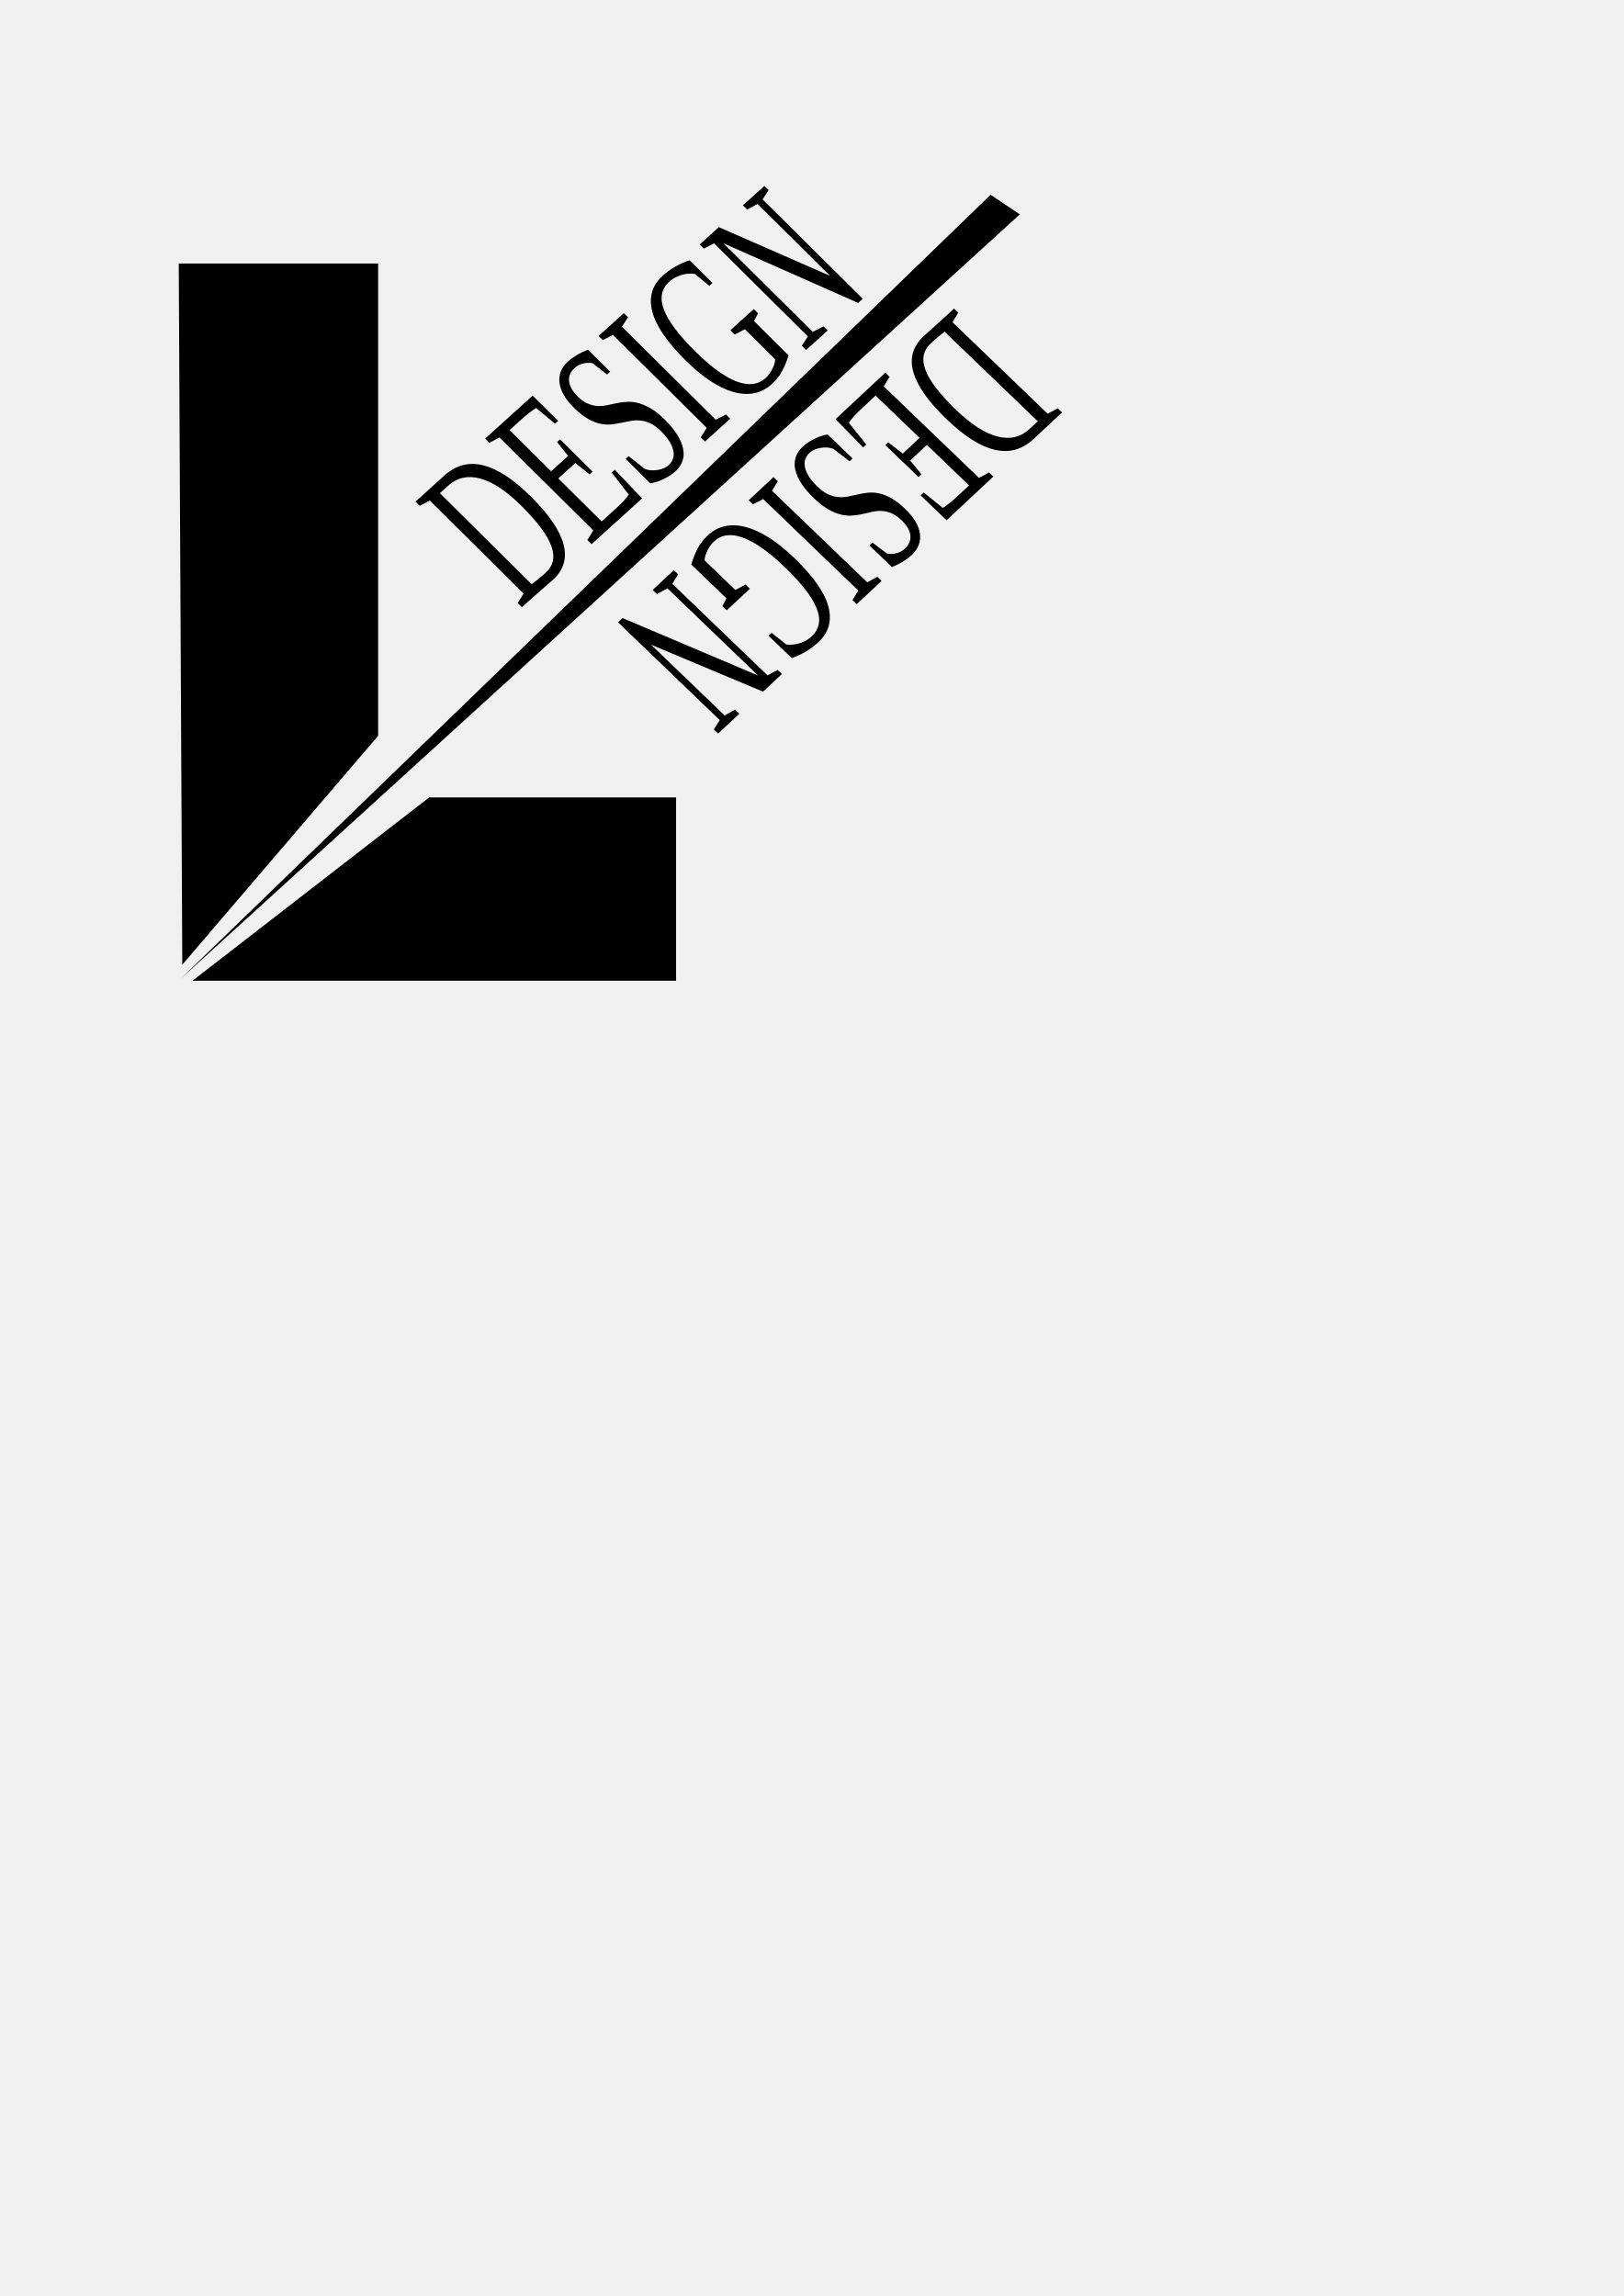
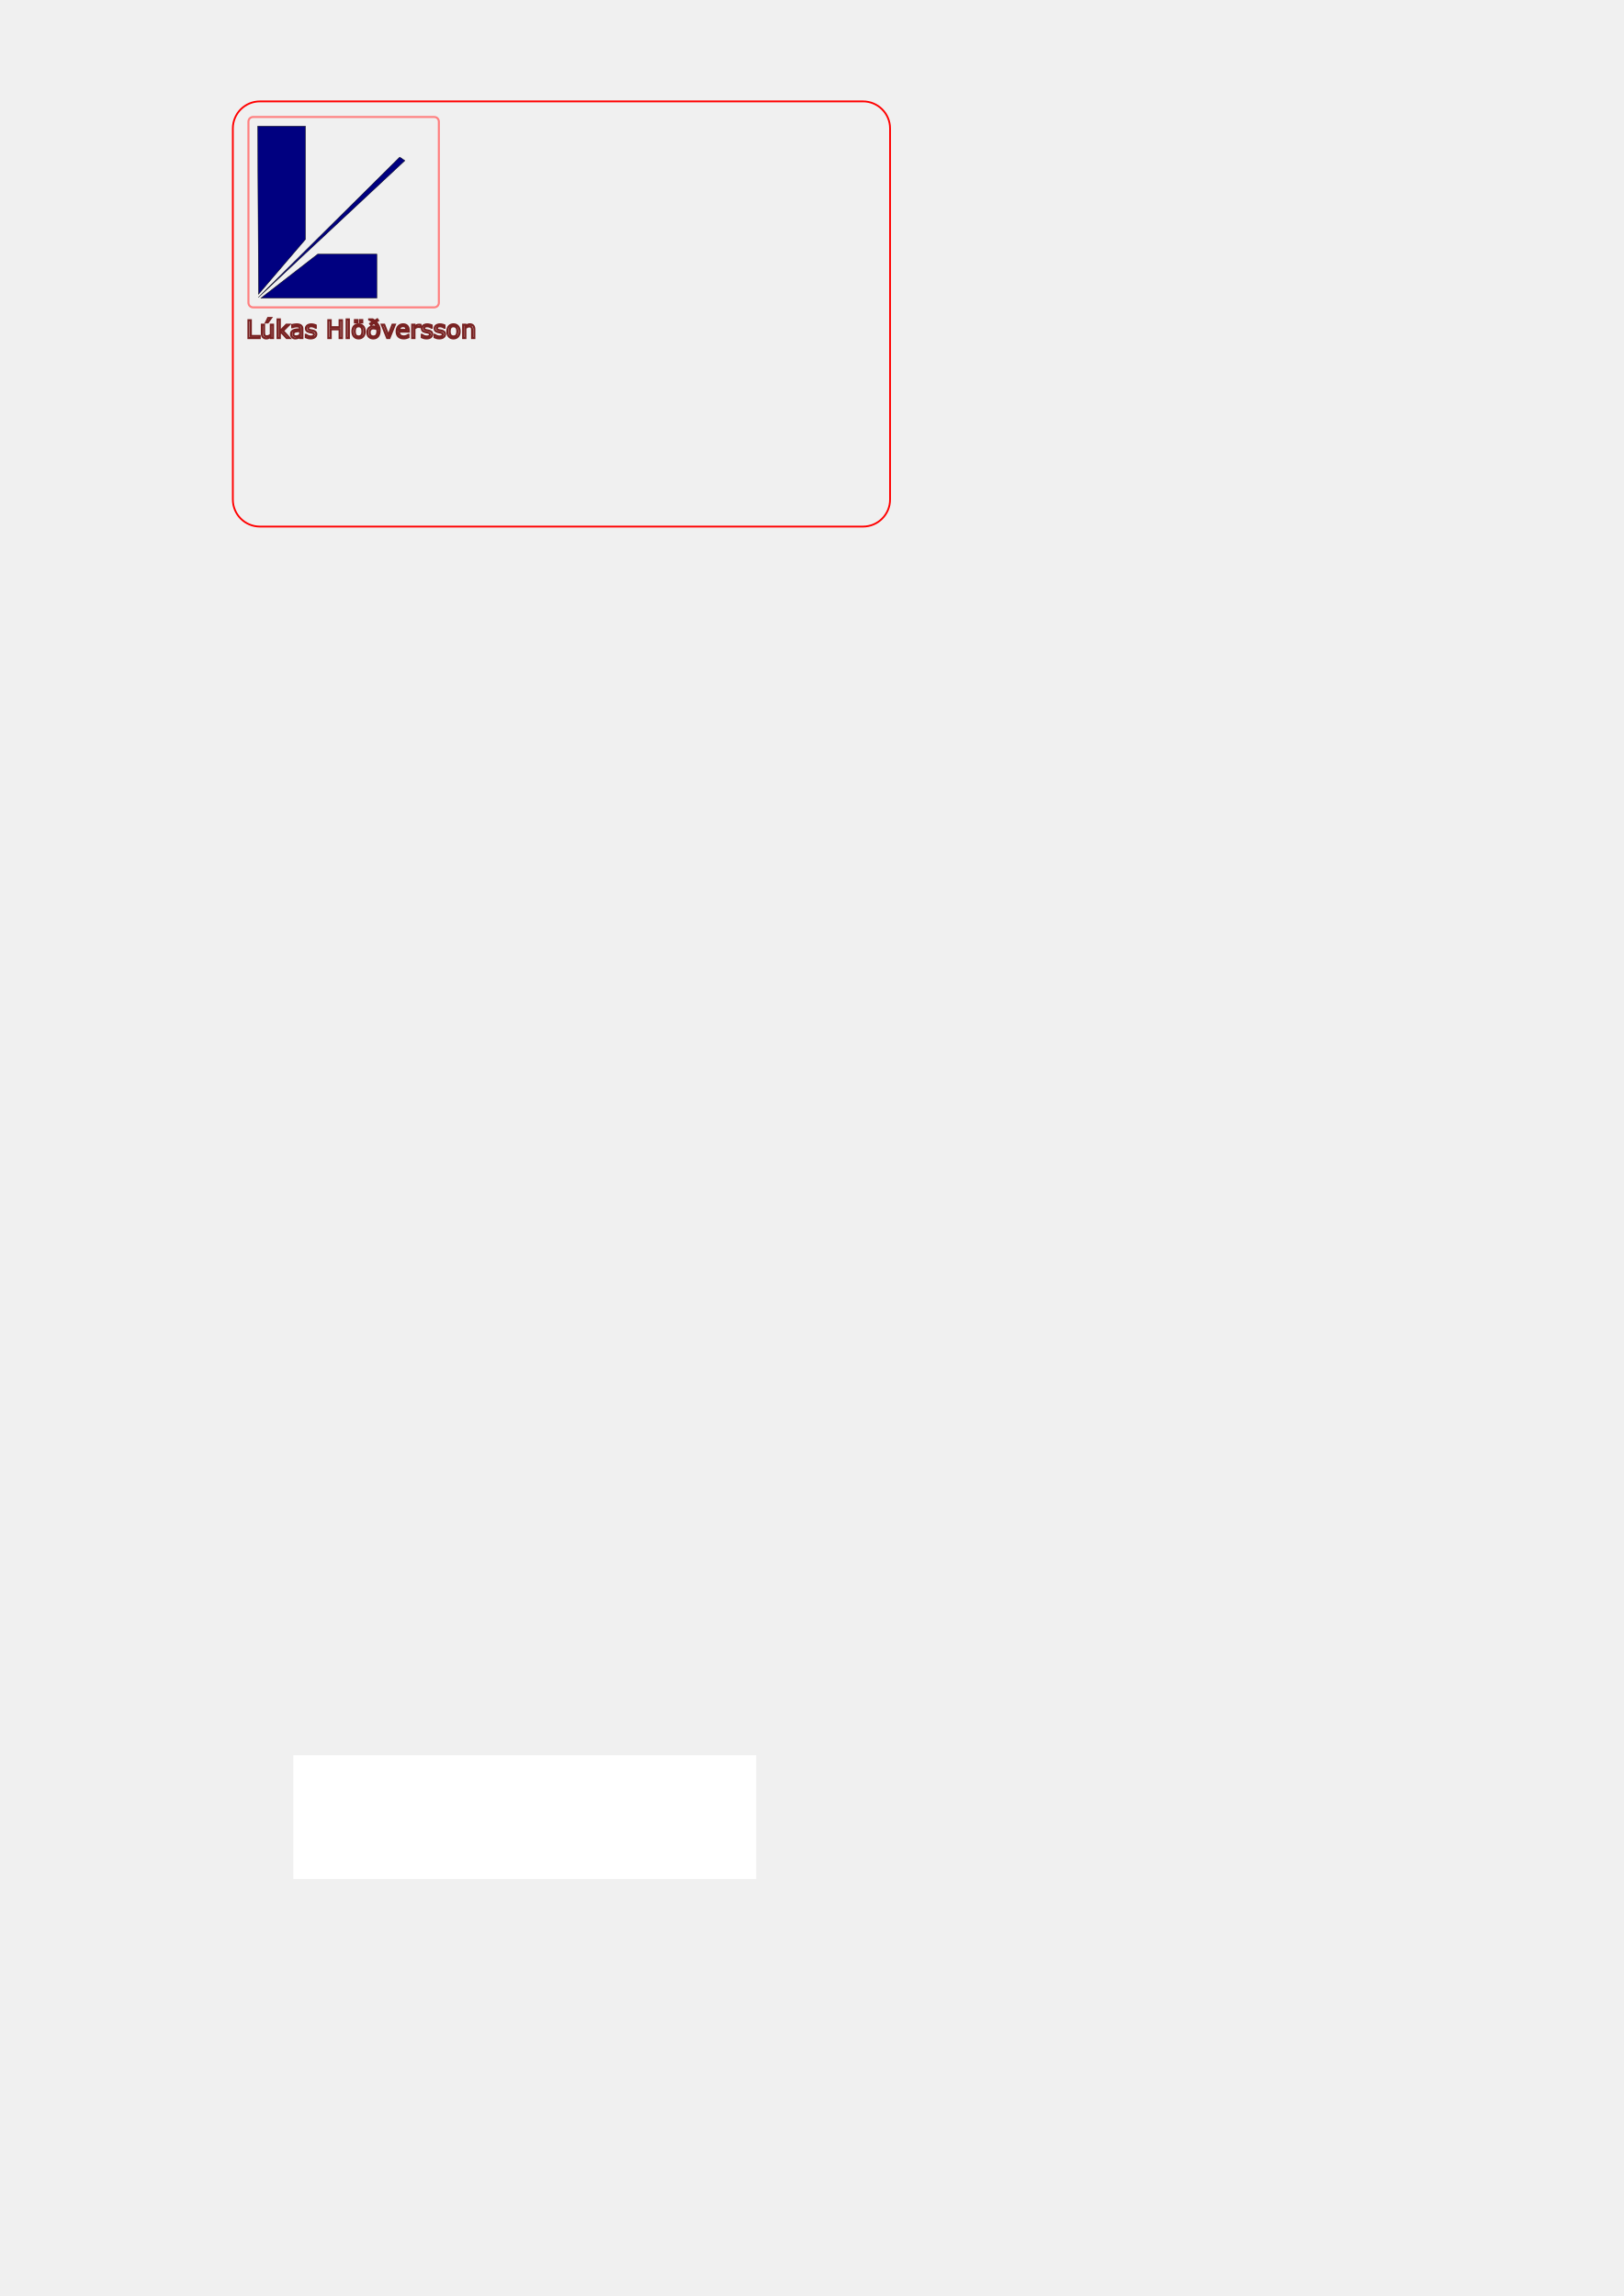
<svg xmlns="http://www.w3.org/2000/svg" width="210mm" height="297mm" viewBox="0 0 210 297" version="1.1" id="svg5">
  <defs id="defs2">
    </defs>
  <g id="layer1">
-     <path style="fill:#000000;stroke-width:0.22" d="m 23.12,34.087 h 25.787 v 61.09 L 23.576,124.787 Z" id="path471" />
-     <path style="fill:#000000;stroke-width:0.203" d="m 55.509,103.15 h 31.931 v 23.713 H 24.898 Z" id="path473" />
-     <path style="fill:#000000;stroke-width:0.564" d="M 128.117,25.195 23.416,126.566 131.901,27.729 Z" id="path475" />
-     <text xml:space="preserve" style="font-size:22.313px;fill:#000000;stroke-width:1.859" x="-11.546" y="78.13" id="text539" transform="matrix(0.5595143,-0.5064004,0.9420158,0.934673,0,0)">
-       <tspan id="tspan537" style="stroke-width:1.859" x="-11.546" y="78.13">DESIGN</tspan>
-     </text>
-     <text xml:space="preserve" style="font-size:22.313px;fill:#000000;stroke-width:1.859" x="-75.957" y="-85.564" id="text539-7" transform="matrix(-0.5515177,0.5150978,-0.9565331,-0.9198106,0,0)">
-       <tspan id="tspan537-2" style="stroke-width:1.859" x="-75.957" y="-85.564">DESIGN</tspan>
-     </text>
+     <path id="path186" style="fill:#000080;stroke:#000000;stroke-width:0.053" d="m 33.327,16.326 0.109,21.733 6.07,-7.095 v -14.638 z m 18.373,3.996 -18.302,18.163 18.964,-17.709 z m -10.612,12.552 -7.335,5.682 h 14.986 v -5.682 z" />
+     <rect style="fill:#ffffff;stroke-width:0.265" id="rect295" width="59.874" height="16.006" x="37.94" y="227.048" />
+     <rect style="fill:none;stroke:#ff0000;stroke-width:0.231" id="rect1242" width="85" height="55" x="30.115" y="13.115" ry="3.5" rx="3.5" />
+     <rect style="fill:none;stroke:#ff8080;stroke-width:0.265" id="rect1298" width="24.627" height="24.627" x="32.132" y="15.132" rx="0.6" ry="0.6" />
+     <g aria-label="Lúkas Hlöðversson" id="text1510" style="font-size:3.175px;fill:none;stroke:#782121;stroke-width:0.265">
+       <path style="color:#000000;fill:#782121;stroke:none;-inkscape-stroke:none" d="m 32,41.289 v 2.574 h 1.725 v -0.133 -0.404 h -1.152 v -2.037 z m 0.264,0.266 h 0.043 v 2.035 h 1.154 v 0.008 h -1.197 z" id="path1562" />
+       <path style="color:#000000;fill:#782121;stroke:none;-inkscape-stroke:none" d="m 34.594,41 -0.404,0.844 h 0.51 L 35.314,41 h -0.26 z m 0.168,0.264 h 0.033 l -0.098,0.133 z m -1.029,0.604 v 1.256 c 0,0.236 0.056,0.435 0.186,0.578 0.128,0.14 0.315,0.209 0.523,0.209 0.125,0 0.243,-0.024 0.352,-0.074 0.032,-0.015 0.064,-0.042 0.096,-0.061 v 0.088 h 0.555 v -0.133 -1.863 h -0.555 v 1.352 c -0.055,0.038 -0.111,0.075 -0.172,0.102 -0.076,0.034 -0.141,0.049 -0.193,0.049 -0.074,0 -0.123,-0.012 -0.139,-0.02 -0.02,-0.009 -0.035,-0.022 -0.051,-0.049 -0.016,-0.026 -0.029,-0.061 -0.035,-0.107 -0.007,-0.055 -0.012,-0.125 -0.012,-0.209 v -1.117 z m 0.264,0.264 h 0.027 v 0.854 c 0,0.092 0.004,0.173 0.014,0.244 0.01,0.077 0.032,0.148 0.07,0.211 0.037,0.06 0.092,0.106 0.154,0.139 -0.046,-0.02 -0.115,-0.018 -0.148,-0.055 -0.073,-0.08 -0.117,-0.206 -0.117,-0.4 z m 1.156,0 h 0.027 v 1.467 h -0.027 v -0.242 -0.09 z m -0.848,1.465 c 0.063,0.024 0.13,0.035 0.209,0.035 -0.025,0.003 -0.045,0.016 -0.072,0.016 -0.065,0 -0.09,-0.037 -0.137,-0.051 z" id="path1564" />
+       <path style="color:#000000;fill:#782121;stroke:none;-inkscape-stroke:none" d="m 35.766,41.186 v 2.678 h 0.557 v -0.654 l 0.049,-0.047 0.645,0.701 h 0.744 l -0.205,-0.223 -0.777,-0.838 0.941,-0.936 h -0.744 l -0.652,0.672 v -1.354 z m 0.264,0.266 h 0.027 v 1.645 0.096 0.406 h -0.027 z m 0.396,1.361 0.729,0.785 h -0.023 l -0.713,-0.777 z" id="path1566" />
+       <path style="color:#000000;fill:#782121;stroke:none;-inkscape-stroke:none" d="m 38.357,41.824 c -0.112,0 -0.227,0.011 -0.342,0.031 -0.11,0.019 -0.194,0.035 -0.258,0.053 l -0.098,0.027 v 0.529 h 0.172 l 0.023,-0.01 c 0.094,-0.036 0.185,-0.062 0.271,-0.08 0.087,-0.019 0.164,-0.029 0.229,-0.029 0.057,0 0.111,0.004 0.162,0.012 0.045,0.006 0.078,0.017 0.102,0.031 v 0.002 c 0.023,0.013 0.037,0.027 0.049,0.049 v 0.002 c 0.003,0.005 0.002,0.019 0.004,0.025 -0.117,0.008 -0.235,0.013 -0.342,0.025 -0.158,0.018 -0.299,0.052 -0.42,0.105 -0.123,0.055 -0.225,0.133 -0.297,0.236 v 0.002 c -0.075,0.108 -0.107,0.243 -0.107,0.393 0,0.19 0.072,0.363 0.205,0.49 0.131,0.125 0.303,0.191 0.488,0.191 0.093,0 0.177,-0.009 0.254,-0.029 0.068,-0.017 0.132,-0.037 0.189,-0.064 l 0.004,-0.002 c 0.014,-0.006 0.027,-0.018 0.041,-0.025 v 0.074 h 0.555 v -0.133 -1.176 c 0,-0.125 -0.018,-0.236 -0.062,-0.334 -0.043,-0.095 -0.108,-0.176 -0.191,-0.236 -0.082,-0.06 -0.177,-0.102 -0.283,-0.125 h -0.002 c -0.102,-0.023 -0.217,-0.035 -0.346,-0.035 z m 0.254,0.289 c 0.009,0.002 0.024,0.002 0.033,0.004 h 0.002 c 0.033,0.007 0.054,0.024 0.082,0.035 -0.036,-0.018 -0.077,-0.029 -0.117,-0.039 z m -0.551,0.002 c 0.003,-5.67e-4 0.006,5.49e-4 0.01,0 -0.048,0.01 -0.097,0.031 -0.146,0.045 v -0.016 c 0.043,-0.009 0.075,-0.019 0.137,-0.029 z m 0.695,0.049 c 0.024,0.012 0.056,0.018 0.076,0.033 0.047,0.034 0.08,0.077 0.105,0.133 0.024,0.053 0.041,0.126 0.041,0.225 v 1.043 h -0.025 v -0.229 -0.064 -0.008 -0.584 -0.031 -0.141 c 0,-0.082 -0.015,-0.158 -0.053,-0.227 -0.033,-0.062 -0.084,-0.115 -0.145,-0.15 z m -0.686,0.662 c -0.042,0.021 -0.088,0.038 -0.123,0.068 0.025,-0.017 0.038,-0.04 0.07,-0.055 0.014,-0.006 0.038,-0.008 0.053,-0.014 z m -0.148,0.09 c -0.075,0.076 -0.115,0.183 -0.115,0.293 0,0.126 0.044,0.246 0.137,0.324 l 0.002,0.002 c 0.092,0.076 0.214,0.098 0.35,0.1 -0.032,0.004 -0.057,0.012 -0.096,0.012 -0.127,0 -0.221,-0.038 -0.307,-0.119 -0.084,-0.08 -0.121,-0.169 -0.121,-0.299 0,-0.113 0.024,-0.189 0.061,-0.242 0.02,-0.029 0.061,-0.047 0.09,-0.07 z m 0.766,0.049 v 0.266 c -0.051,0.035 -0.102,0.07 -0.16,0.098 -0.066,0.03 -0.138,0.047 -0.223,0.047 -0.104,0 -0.163,-0.024 -0.189,-0.045 h -0.002 c -0.026,-0.023 -0.041,-0.05 -0.041,-0.121 0,-0.062 0.014,-0.089 0.037,-0.111 v -0.002 c 0.034,-0.033 0.08,-0.059 0.146,-0.078 0.057,-0.016 0.147,-0.031 0.262,-0.041 0.066,-0.006 0.114,-0.008 0.17,-0.012 z m -0.27,0.65 c -0.011,0.003 -0.018,0.007 -0.029,0.01 h -0.002 c -0.01,0.003 -0.026,0.002 -0.037,0.004 0.024,-0.001 0.045,-0.01 0.068,-0.014 z" id="path1568" />
+       <path style="color:#000000;fill:#782121;stroke:none;-inkscape-stroke:none" d="m 40.262,41.824 c -0.122,0 -0.237,0.017 -0.342,0.051 -0.101,0.032 -0.19,0.077 -0.264,0.139 -0.073,0.06 -0.131,0.131 -0.17,0.213 v 0.002 c -0.037,0.08 -0.057,0.169 -0.057,0.258 0,0.138 0.042,0.268 0.125,0.371 0.09,0.108 0.225,0.176 0.393,0.221 0.058,0.015 0.123,0.03 0.191,0.043 0.066,0.012 0.12,0.023 0.158,0.031 0.102,0.023 0.162,0.057 0.166,0.061 0.008,0.007 0.016,0.014 0.016,0.057 0,0.053 -0.004,0.059 -0.041,0.08 -0.043,0.025 -0.122,0.045 -0.236,0.045 -0.086,0 -0.178,-0.017 -0.277,-0.053 h -0.002 C 39.821,43.305 39.731,43.254 39.65,43.193 l -0.035,-0.025 h -0.193 v 0.541 l 0.074,0.035 c 0.082,0.041 0.179,0.079 0.291,0.111 0.121,0.034 0.252,0.049 0.391,0.049 0.246,0 0.456,-0.056 0.615,-0.18 0.158,-0.122 0.248,-0.299 0.248,-0.494 0,-0.152 -0.048,-0.292 -0.146,-0.395 h -0.002 c -0.095,-0.098 -0.224,-0.162 -0.377,-0.197 -0.047,-0.011 -0.105,-0.023 -0.174,-0.035 -0.065,-0.012 -0.122,-0.023 -0.174,-0.035 -0.086,-0.02 -0.14,-0.049 -0.156,-0.062 h -0.002 c -0.011,-0.009 -0.018,-0.015 -0.018,-0.059 0,-0.04 0.002,-0.044 0.043,-0.066 0.05,-0.028 0.116,-0.045 0.205,-0.045 0.086,0 0.174,0.015 0.268,0.049 h 0.002 v 0.002 c 0.096,0.034 0.175,0.074 0.236,0.119 l 0.035,0.025 h 0.191 v -0.525 l -0.072,-0.037 c -0.083,-0.043 -0.18,-0.075 -0.293,-0.102 h -0.002 c -0.114,-0.028 -0.23,-0.043 -0.344,-0.043 z m 0.256,0.297 c 0.009,0.002 0.017,0.002 0.025,0.004 h 0.002 c 0.005,0.001 0.007,0.003 0.012,0.004 -0.013,-0.004 -0.026,-0.004 -0.039,-0.008 z m 0.117,0.035 c 0.025,0.008 0.051,0.015 0.072,0.023 v 0.014 c -0.025,-0.012 -0.045,-0.027 -0.072,-0.037 z m -0.75,0.031 c -0.085,0.063 -0.156,0.154 -0.156,0.26 0,0.098 0.037,0.199 0.113,0.262 4.32e-4,3.61e-4 0.002,-3.58e-4 0.002,0 4.79e-4,3.95e-4 -4.82e-4,0.002 0,0.002 0.07,0.058 0.157,0.09 0.264,0.115 0.056,0.013 0.118,0.024 0.186,0.037 0.066,0.012 0.121,0.024 0.162,0.033 0.118,0.027 0.197,0.07 0.248,0.123 0.048,0.05 0.072,0.111 0.072,0.211 0,0.122 -0.04,0.204 -0.145,0.285 -0.007,0.006 -0.025,0.004 -0.033,0.01 0.077,-0.067 0.145,-0.152 0.145,-0.256 0,-0.094 -0.031,-0.19 -0.102,-0.254 -0.074,-0.066 -0.165,-0.094 -0.285,-0.121 h -0.002 c -0.044,-0.01 -0.099,-0.021 -0.166,-0.033 -0.063,-0.012 -0.121,-0.026 -0.172,-0.039 -0.136,-0.036 -0.217,-0.086 -0.256,-0.133 -0.043,-0.054 -0.064,-0.115 -0.064,-0.203 10e-7,-0.053 0.011,-0.099 0.031,-0.145 v -0.002 c 0.021,-0.044 0.053,-0.084 0.1,-0.123 0.014,-0.012 0.041,-0.019 0.059,-0.029 z M 39.688,43.512 c 0.048,0.025 0.091,0.057 0.143,0.076 -0.056,-0.017 -0.099,-0.035 -0.143,-0.053 z m 0.146,0.078 c 0.037,0.013 0.073,0.012 0.109,0.021 -0.027,-0.005 -0.059,-0.005 -0.084,-0.012 -0.01,-0.003 -0.015,-0.007 -0.025,-0.01 z" id="path1570" />
+       <path style="color:#000000;fill:#782121;stroke:none;-inkscape-stroke:none" d="m 42.332,41.289 v 2.574 h 0.572 v -1.131 h 0.887 v 1.131 h 0.572 v -0.133 -2.441 h -0.572 v 0.906 h -0.887 v -0.906 z m 0.266,0.266 h 0.043 v 0.904 h 1.416 v -0.904 h 0.041 v 2.043 h -0.041 V 42.469 h -1.416 v 1.129 h -0.043 z" id="path1572" />
+       <path style="color:#000000;fill:#782121;stroke:none;-inkscape-stroke:none" d="m 44.699,41.186 v 2.678 h 0.555 v -0.133 -2.545 z m 0.264,0.266 h 0.027 v 2.146 h -0.027 z" id="path1574" />
+       <path style="color:#000000;fill:#782121;stroke:none;-inkscape-stroke:none" d="m 45.77,41.273 v 0.568 h 0.553 c -0.247,0.015 -0.473,0.091 -0.629,0.268 -0.169,0.192 -0.25,0.451 -0.25,0.756 0,0.305 0.081,0.564 0.25,0.756 0.169,0.191 0.409,0.289 0.684,0.289 0.273,0 0.511,-0.098 0.68,-0.289 0.17,-0.192 0.25,-0.451 0.25,-0.756 0,-0.305 -0.08,-0.564 -0.25,-0.756 -0.155,-0.176 -0.379,-0.253 -0.625,-0.268 h 0.551 v -0.133 -0.436 h -0.572 v 0.559 c -0.013,-4.68e-4 -0.02,-0.014 -0.033,-0.014 -0.013,0 -0.02,0.013 -0.033,0.014 v -0.123 -0.436 z m 0.266,0.266 h 0.043 v 0.037 h -0.043 z m 0.639,0 h 0.045 v 0.037 h -0.045 z m -0.668,0.699 c -0.029,0.024 -0.078,0.015 -0.102,0.045 -0.115,0.143 -0.16,0.341 -0.16,0.582 0,0.235 0.047,0.431 0.16,0.576 0.046,0.059 0.132,0.054 0.195,0.09 -0.065,-0.033 -0.157,-0.028 -0.209,-0.086 -0.118,-0.135 -0.182,-0.321 -0.182,-0.58 0,-0.26 0.063,-0.445 0.182,-0.58 0.028,-0.032 0.083,-0.022 0.115,-0.047 z m 0.738,0 c 0.032,0.025 0.087,0.014 0.115,0.047 0.12,0.135 0.184,0.321 0.184,0.58 0,0.26 -0.064,0.445 -0.184,0.58 -0.048,0.054 -0.134,0.048 -0.193,0.08 0.057,-0.034 0.135,-0.029 0.178,-0.082 0.115,-0.145 0.162,-0.341 0.162,-0.578 0,-0.242 -0.044,-0.439 -0.16,-0.582 -0.024,-0.03 -0.072,-0.021 -0.102,-0.045 z m -0.367,0.096 c 0.125,0 0.198,0.036 0.262,0.115 0.06,0.074 0.104,0.209 0.104,0.416 10e-7,0.201 -0.043,0.335 -0.105,0.414 -0.064,0.081 -0.136,0.115 -0.26,0.115 -0.126,0 -0.2,-0.036 -0.264,-0.117 -0.062,-0.08 -0.104,-0.214 -0.104,-0.412 0,-0.207 0.043,-0.342 0.102,-0.416 0.064,-0.079 0.138,-0.115 0.266,-0.115 z" id="path1576" />
+       <path style="color:#000000;fill:#782121;stroke:none;-inkscape-stroke:none" d="m 48.832,41.125 -0.359,0.219 c -0.021,-0.014 -0.039,-0.027 -0.062,-0.043 h -0.002 c -0.05,-0.034 -0.092,-0.065 -0.127,-0.09 l -0.035,-0.025 h -0.631 v 0.238 l 0.072,0.037 c 0.095,0.048 0.178,0.092 0.25,0.133 v 0.002 c 0.018,0.01 0.043,0.029 0.062,0.041 l -0.311,0.188 0.252,0.371 0.422,-0.26 c 0.053,0.055 0.107,0.108 0.152,0.18 v 0.002 c 0.003,0.004 0.003,0.008 0.006,0.012 -0.086,-0.024 -0.176,-0.041 -0.279,-0.041 -0.238,0 -0.452,0.083 -0.617,0.242 -0.169,0.163 -0.254,0.39 -0.254,0.65 0,0.278 0.083,0.516 0.254,0.684 0.17,0.165 0.399,0.246 0.662,0.246 0.281,0 0.527,-0.108 0.697,-0.314 0.173,-0.209 0.25,-0.499 0.25,-0.854 0,-0.243 -0.046,-0.467 -0.141,-0.67 -0.07,-0.15 -0.182,-0.279 -0.295,-0.408 l 0.285,-0.168 z m -0.031,0.986 c 0.014,0.026 0.041,0.046 0.053,0.072 0.01,0.022 0.007,0.052 0.016,0.074 -0.018,-0.05 -0.044,-0.098 -0.068,-0.146 z m -0.559,0.242 c 0.009,0 0.013,0.002 0.021,0.002 -0.164,0.007 -0.317,0.056 -0.424,0.166 -0.114,0.118 -0.166,0.279 -0.166,0.461 0,0.206 0.048,0.381 0.166,0.504 -0.008,-0.007 -0.022,-0.005 -0.029,-0.012 -0.114,-0.112 -0.176,-0.266 -0.176,-0.494 0,-0.207 0.059,-0.351 0.174,-0.461 0.118,-0.114 0.254,-0.166 0.434,-0.166 z m 0.053,0.256 c 0.078,0 0.153,0.01 0.227,0.029 h 0.002 c 0.053,0.013 0.101,0.038 0.15,0.062 7.4e-5,0.002 -6.9e-5,0.004 0,0.006 v 0.004 0.002 c 0.002,0.024 0.002,0.052 0.002,0.082 0,0.147 -0.013,0.257 -0.033,0.324 -0.023,0.073 -0.054,0.13 -0.092,0.176 -0.033,0.04 -0.068,0.063 -0.109,0.078 -0.049,0.018 -0.099,0.027 -0.152,0.027 -0.121,0 -0.196,-0.032 -0.258,-0.096 -0.055,-0.057 -0.094,-0.157 -0.094,-0.322 0,-0.133 0.034,-0.215 0.094,-0.277 0.061,-0.064 0.138,-0.096 0.264,-0.096 z m 0.641,0.023 0.012,0.01 c 0.003,0.036 0.021,0.062 0.021,0.1 0,0.061 -0.032,0.078 -0.037,0.133 0.001,-0.03 0.01,-0.048 0.01,-0.08 0,-0.034 -0.002,-0.067 -0.004,-0.098 v -0.004 c -7.5e-4,-0.02 -7.73e-4,-0.04 -0.002,-0.061 z m -0.15,0.771 c -0.004,0.005 -0.002,0.018 -0.006,0.023 -0.002,0.002 -0.006,0.002 -0.008,0.004 0.006,-0.008 0.008,-0.019 0.014,-0.027 z" id="path1578" />
+       <path style="color:#000000;fill:#782121;stroke:none;-inkscape-stroke:none" d="m 49.18,41.867 0.803,1.996 h 0.473 l 0.807,-1.996 h -0.195 -0.396 l -0.441,1.145 -0.445,-1.145 z m 0.391,0.264 h 0.031 l 0.57,1.467 h -0.01 z m 1.281,0 h 0.018 l -0.387,0.957 z" id="path1580" />
+       <path style="color:#000000;fill:#782121;stroke:none;-inkscape-stroke:none" d="m 52.139,41.818 c -0.281,0 -0.528,0.098 -0.707,0.291 v 0.002 c -0.179,0.194 -0.268,0.457 -0.268,0.764 0,0.311 0.093,0.574 0.283,0.758 0.19,0.182 0.453,0.27 0.764,0.27 0.124,0 0.243,-0.014 0.357,-0.045 0.108,-0.029 0.215,-0.066 0.318,-0.109 l 0.08,-0.035 v -0.537 h -0.197 l -0.039,0.033 c -0.029,0.026 -0.102,0.071 -0.215,0.115 -0.105,0.041 -0.206,0.061 -0.307,0.061 -0.077,0 -0.144,-0.011 -0.203,-0.031 -0.057,-0.019 -0.103,-0.045 -0.143,-0.082 l -0.002,-0.002 c -0.04,-0.036 -0.072,-0.082 -0.098,-0.145 -0.01,-0.026 -0.009,-0.066 -0.016,-0.098 h 1.254 v -0.133 -0.158 c 0,-0.273 -0.073,-0.504 -0.227,-0.67 -0.154,-0.166 -0.377,-0.248 -0.637,-0.248 z m 0.434,0.424 c 0.002,0.002 0.008,0.002 0.01,0.004 0.075,0.08 0.095,0.222 0.115,0.367 -0.011,-0.142 -0.042,-0.274 -0.125,-0.371 z m -0.939,0.045 c -0.013,0.015 -0.012,0.037 -0.023,0.053 0.01,-0.012 0.005,-0.037 0.016,-0.049 0.002,-0.002 0.006,-0.002 0.008,-0.004 z m 0.49,0.037 c 0.131,0 0.203,0.032 0.248,0.082 0.025,0.027 0.027,0.089 0.041,0.133 h -0.621 c 0.019,-0.037 0.021,-0.085 0.053,-0.117 0.066,-0.065 0.15,-0.098 0.279,-0.098 z m 0.594,0.35 c 0.002,0.027 0.02,0.033 0.02,0.062 v 0.025 h -0.018 z m -1.264,0.131 h 0.008 v 0.09 c 0,0.049 0.017,0.089 0.023,0.135 -0.01,-0.059 -0.055,-0.083 -0.055,-0.154 0,-0.031 0.021,-0.041 0.023,-0.07 z m 0.137,0.523 c 0.029,0.046 0.051,0.097 0.09,0.133 -0.012,-0.01 -0.038,-0.007 -0.049,-0.018 -0.027,-0.026 -0.019,-0.085 -0.041,-0.115 z m 1.113,0.191 v 0.012 c -0.017,0.007 -0.035,0.011 -0.053,0.018 0.021,-0.009 0.033,-0.02 0.053,-0.029 z m -0.139,0.061 c -0.022,0.007 -0.043,0.015 -0.064,0.021 -0.046,0.013 -0.098,0.013 -0.146,0.02 0.071,-0.01 0.141,-0.017 0.211,-0.041 z" id="path1582" />
+       <path style="color:#000000;fill:#782121;stroke:none;-inkscape-stroke:none" d="m 53.178,41.867 v 1.996 h 0.557 v -1.291 c 0.055,-0.04 0.109,-0.079 0.166,-0.105 h 0.002 c 0.067,-0.032 0.133,-0.047 0.203,-0.047 0.052,0 0.094,0.002 0.127,0.006 h 0.002 0.002 c 0.035,0.004 0.071,0.01 0.109,0.02 l 0.016,0.004 h 0.162 v -0.133 -0.412 l -0.111,-0.018 c -0.047,-0.007 -0.083,-0.013 -0.111,-0.016 l 0.006,0.002 c -0.036,-0.005 -0.074,-0.006 -0.127,-0.006 -0.111,0 -0.222,0.024 -0.326,0.07 -0.037,0.016 -0.081,0.053 -0.119,0.076 v -0.146 z m 0.266,0.264 h 0.027 v 0.307 0.094 1.066 h -0.027 z m 0.736,0 c 0.042,0 0.066,0.003 0.08,0.004 v 0.029 c -0.047,-0.006 -0.097,-0.01 -0.154,-0.01 -0.057,0 -0.109,0.026 -0.164,0.039 0.005,-0.003 0.014,-0.011 0.02,-0.014 0.073,-0.032 0.146,-0.049 0.219,-0.049 z" id="path1584" />
+       <path style="color:#000000;fill:#782121;stroke:none;-inkscape-stroke:none" d="m 55.256,41.824 c -0.122,0 -0.235,0.017 -0.34,0.051 -0.102,0.032 -0.192,0.077 -0.266,0.139 -0.073,0.06 -0.131,0.131 -0.17,0.213 v 0.002 c -0.037,0.08 -0.055,0.169 -0.055,0.258 0,0.138 0.041,0.268 0.123,0.371 h 0.002 c 0.09,0.108 0.223,0.176 0.391,0.221 0.058,0.015 0.123,0.03 0.191,0.043 0.066,0.012 0.12,0.023 0.158,0.031 0.102,0.023 0.164,0.057 0.168,0.061 0.008,0.007 0.014,0.014 0.014,0.057 0,0.053 -0.004,0.059 -0.041,0.08 -0.043,0.025 -0.122,0.045 -0.236,0.045 -0.086,0 -0.178,-0.017 -0.277,-0.053 h -0.002 c -0.1,-0.037 -0.191,-0.088 -0.271,-0.148 l -0.035,-0.025 h -0.191 v 0.541 l 0.072,0.035 c 0.082,0.041 0.179,0.079 0.291,0.111 0.121,0.034 0.252,0.049 0.391,0.049 0.246,0 0.456,-0.056 0.615,-0.18 0.158,-0.122 0.248,-0.299 0.248,-0.494 0,-0.152 -0.048,-0.292 -0.146,-0.395 -0.095,-0.098 -0.226,-0.162 -0.379,-0.197 -0.047,-0.011 -0.105,-0.023 -0.174,-0.035 -0.065,-0.012 -0.122,-0.023 -0.174,-0.035 -0.086,-0.02 -0.14,-0.049 -0.156,-0.062 -0.011,-0.009 -0.02,-0.015 -0.02,-0.059 0,-0.04 0.002,-0.044 0.043,-0.066 0.05,-0.028 0.116,-0.045 0.205,-0.045 0.086,0 0.176,0.015 0.27,0.049 v 0.002 c 0.096,0.034 0.175,0.074 0.236,0.119 l 0.035,0.025 h 0.191 v -0.525 l -0.072,-0.037 c -0.083,-0.043 -0.18,-0.075 -0.293,-0.102 h -0.002 c -0.114,-0.028 -0.23,-0.043 -0.344,-0.043 z m 0.252,0.297 c 0.011,0.002 0.021,0.001 0.031,0.004 0.005,0.001 0.007,0.003 0.012,0.004 -0.014,-0.005 -0.029,-0.004 -0.043,-0.008 z m 0.121,0.035 c 0.026,0.008 0.052,0.016 0.074,0.025 v 0.012 c -0.026,-0.012 -0.047,-0.027 -0.074,-0.037 z m -0.75,0.031 c -0.085,0.063 -0.156,0.154 -0.156,0.26 0,0.098 0.037,0.199 0.113,0.262 4.33e-4,3.61e-4 0.002,-3.58e-4 0.002,0 4.78e-4,3.95e-4 -4.82e-4,0.002 0,0.002 0.07,0.058 0.157,0.09 0.264,0.115 h 0.002 c 0.056,0.013 0.116,0.024 0.184,0.037 h 0.002 c 0.066,0.012 0.119,0.024 0.16,0.033 0.118,0.027 0.197,0.07 0.248,0.123 0.048,0.05 0.074,0.111 0.074,0.211 0,0.122 -0.042,0.204 -0.146,0.285 -0.007,0.005 -0.024,0.005 -0.031,0.01 0.077,-0.067 0.145,-0.153 0.145,-0.256 0,-0.094 -0.033,-0.19 -0.104,-0.254 -0.074,-0.066 -0.164,-0.094 -0.285,-0.121 -0.044,-0.01 -0.1,-0.021 -0.168,-0.033 -0.063,-0.012 -0.121,-0.026 -0.172,-0.039 -0.135,-0.036 -0.215,-0.085 -0.254,-0.131 v -0.002 c -0.043,-0.054 -0.066,-0.115 -0.066,-0.203 0,-0.053 0.011,-0.099 0.031,-0.145 v -0.002 c 0.021,-0.044 0.053,-0.084 0.1,-0.123 0.014,-0.012 0.041,-0.019 0.059,-0.029 z m -0.197,1.324 c 0.046,0.024 0.087,0.056 0.137,0.074 -0.053,-0.017 -0.096,-0.033 -0.137,-0.051 z m 0.148,0.078 c 0.038,0.013 0.074,0.012 0.111,0.021 -0.027,-0.005 -0.06,-0.005 -0.086,-0.012 h -0.002 c -0.01,-0.003 -0.014,-0.007 -0.023,-0.01 z" id="path1586" />
+       <path style="color:#000000;fill:#782121;stroke:none;-inkscape-stroke:none" d="m 56.91,41.824 c -0.122,0 -0.237,0.017 -0.342,0.051 -0.101,0.032 -0.19,0.077 -0.264,0.139 -0.073,0.06 -0.131,0.131 -0.17,0.213 v 0.002 c -0.037,0.08 -0.055,0.169 -0.055,0.258 0,0.138 0.041,0.268 0.123,0.371 0.09,0.108 0.225,0.176 0.393,0.221 0.058,0.015 0.123,0.03 0.191,0.043 0.066,0.012 0.12,0.023 0.158,0.031 0.102,0.023 0.164,0.057 0.168,0.061 0.008,0.007 0.014,0.014 0.014,0.057 0,0.053 -0.004,0.059 -0.041,0.08 -0.043,0.025 -0.122,0.045 -0.236,0.045 -0.086,0 -0.178,-0.017 -0.277,-0.053 h -0.002 c -0.1,-0.037 -0.191,-0.088 -0.271,-0.148 l -0.035,-0.025 h -0.191 v 0.541 l 0.072,0.035 c 0.082,0.041 0.179,0.079 0.291,0.111 0.121,0.034 0.252,0.049 0.391,0.049 0.246,0 0.456,-0.056 0.615,-0.18 0.158,-0.122 0.248,-0.299 0.248,-0.494 0,-0.152 -0.048,-0.292 -0.146,-0.395 h -0.002 c -0.095,-0.098 -0.224,-0.162 -0.377,-0.197 -0.047,-0.011 -0.105,-0.023 -0.174,-0.035 -0.065,-0.012 -0.122,-0.023 -0.174,-0.035 -0.086,-0.02 -0.14,-0.049 -0.156,-0.062 -0.011,-0.009 -0.02,-0.015 -0.02,-0.059 0,-0.04 0.002,-0.044 0.043,-0.066 0.05,-0.028 0.116,-0.045 0.205,-0.045 0.086,0 0.176,0.015 0.27,0.049 v 0.002 c 0.096,0.034 0.175,0.074 0.236,0.119 l 0.035,0.025 h 0.191 v -0.525 l -0.072,-0.037 c -0.083,-0.043 -0.18,-0.075 -0.293,-0.102 h -0.002 c -0.114,-0.028 -0.23,-0.043 -0.344,-0.043 z m 0.256,0.297 c 0.009,0.002 0.017,0.002 0.025,0.004 h 0.002 c 0.005,0.001 0.007,0.003 0.012,0.004 -0.013,-0.004 -0.026,-0.004 -0.039,-0.008 z m 0.117,0.035 c 0.026,0.008 0.052,0.016 0.074,0.025 v 0.012 c -0.026,-0.012 -0.047,-0.027 -0.074,-0.037 z m -0.75,0.031 c -0.085,0.063 -0.156,0.154 -0.156,0.26 0,0.098 0.037,0.199 0.113,0.262 4.33e-4,3.61e-4 0.002,-3.58e-4 0.002,0 4.79e-4,3.95e-4 -4.81e-4,0.002 0,0.002 0.07,0.058 0.157,0.09 0.264,0.115 h 0.002 c 0.056,0.013 0.116,0.024 0.184,0.037 h 0.002 c 0.066,0.012 0.119,0.024 0.16,0.033 0.118,0.027 0.197,0.07 0.248,0.123 0.048,0.05 0.072,0.111 0.072,0.211 0,0.122 -0.04,0.204 -0.145,0.285 -0.007,0.005 -0.024,0.005 -0.031,0.01 0.077,-0.067 0.145,-0.153 0.145,-0.256 0,-0.094 -0.033,-0.19 -0.104,-0.254 -0.074,-0.066 -0.165,-0.094 -0.285,-0.121 h -0.002 c -0.044,-0.01 -0.099,-0.021 -0.166,-0.033 -0.063,-0.012 -0.121,-0.026 -0.172,-0.039 -0.136,-0.036 -0.217,-0.086 -0.256,-0.133 -0.043,-0.054 -0.064,-0.115 -0.064,-0.203 0,-0.053 0.011,-0.099 0.031,-0.145 v -0.002 c 0.021,-0.044 0.053,-0.084 0.1,-0.123 0.014,-0.012 0.041,-0.019 0.059,-0.029 z m -0.197,1.324 c 0.046,0.024 0.087,0.056 0.137,0.074 -0.053,-0.017 -0.096,-0.033 -0.137,-0.051 z m 0.148,0.078 c 0.038,0.013 0.074,0.012 0.111,0.021 -0.027,-0.005 -0.06,-0.005 -0.086,-0.012 h -0.002 c -0.01,-0.003 -0.014,-0.007 -0.023,-0.01 z" id="path1588" />
+       <path style="color:#000000;fill:#782121;stroke:none;-inkscape-stroke:none" d="m 58.652,41.818 c -0.275,0 -0.514,0.099 -0.684,0.291 -0.169,0.192 -0.25,0.451 -0.25,0.756 0,0.305 0.081,0.564 0.25,0.756 0.169,0.191 0.409,0.289 0.684,0.289 0.273,0 0.511,-0.098 0.68,-0.289 0.17,-0.192 0.25,-0.451 0.25,-0.756 0,-0.305 -0.08,-0.564 -0.25,-0.756 -0.169,-0.192 -0.407,-0.291 -0.68,-0.291 z m -0.371,0.42 c -0.029,0.024 -0.078,0.015 -0.102,0.045 -0.115,0.143 -0.16,0.341 -0.16,0.582 0,0.235 0.047,0.431 0.16,0.576 0.046,0.059 0.132,0.054 0.195,0.09 -0.065,-0.033 -0.157,-0.028 -0.209,-0.086 -0.118,-0.135 -0.182,-0.321 -0.182,-0.58 0,-0.26 0.063,-0.445 0.182,-0.58 0.028,-0.032 0.083,-0.022 0.115,-0.047 z m 0.756,0.008 c 0.026,0.022 0.072,0.012 0.096,0.039 h 0.002 c 0.12,0.135 0.184,0.321 0.184,0.58 0,0.26 -0.064,0.445 -0.184,0.58 -0.048,0.054 -0.134,0.048 -0.193,0.08 0.057,-0.034 0.135,-0.029 0.178,-0.082 0.115,-0.145 0.162,-0.341 0.162,-0.578 0,-0.242 -0.044,-0.439 -0.16,-0.582 -0.02,-0.025 -0.061,-0.016 -0.084,-0.037 z m -0.385,0.088 c 0.125,0 0.198,0.036 0.262,0.115 0.06,0.074 0.104,0.209 0.104,0.416 0,0.201 -0.043,0.335 -0.105,0.414 -0.064,0.081 -0.136,0.115 -0.26,0.115 -0.126,0 -0.2,-0.036 -0.264,-0.117 -0.062,-0.08 -0.104,-0.214 -0.104,-0.412 0,-0.207 0.043,-0.342 0.102,-0.416 0.064,-0.079 0.138,-0.115 0.266,-0.115 z" id="path1590" />
+       <path style="color:#000000;fill:#782121;stroke:none;-inkscape-stroke:none" d="m 60.773,41.818 c -0.121,0 -0.239,0.025 -0.352,0.074 -0.034,0.015 -0.065,0.042 -0.098,0.061 v -0.086 h -0.555 v 1.996 h 0.555 v -1.352 c 0.056,-0.039 0.112,-0.077 0.172,-0.104 0.073,-0.033 0.137,-0.047 0.195,-0.047 0.065,0 0.11,0.009 0.135,0.02 l 0.002,0.002 h 0.002 c 0.026,0.011 0.037,0.021 0.049,0.041 v 0.002 l 0.002,0.002 c 0.01,0.015 0.024,0.053 0.031,0.111 0.008,0.063 0.014,0.131 0.014,0.205 v 1.119 h 0.555 v -0.133 -1.123 c 0,-0.232 -0.055,-0.431 -0.18,-0.574 -0.126,-0.144 -0.314,-0.215 -0.527,-0.215 z m 0,0.266 c 0.069,0 0.092,0.037 0.141,0.053 -0.063,-0.025 -0.133,-0.038 -0.209,-0.039 0.023,-0.003 0.045,-0.014 0.068,-0.014 z m -0.74,0.047 h 0.027 v 0.242 0.1 1.125 h -0.027 z m 0.912,0.018 c 0.05,0.021 0.123,0.02 0.156,0.059 0.071,0.082 0.115,0.209 0.115,0.4 v 0.99 h -0.027 v -0.854 c 0,-0.085 -0.004,-0.164 -0.014,-0.24 -0.011,-0.081 -0.031,-0.152 -0.07,-0.215 l -0.002,-0.002 c -0.037,-0.061 -0.094,-0.108 -0.158,-0.139 z" id="path1592" />
+     </g>
  </g>
</svg>
